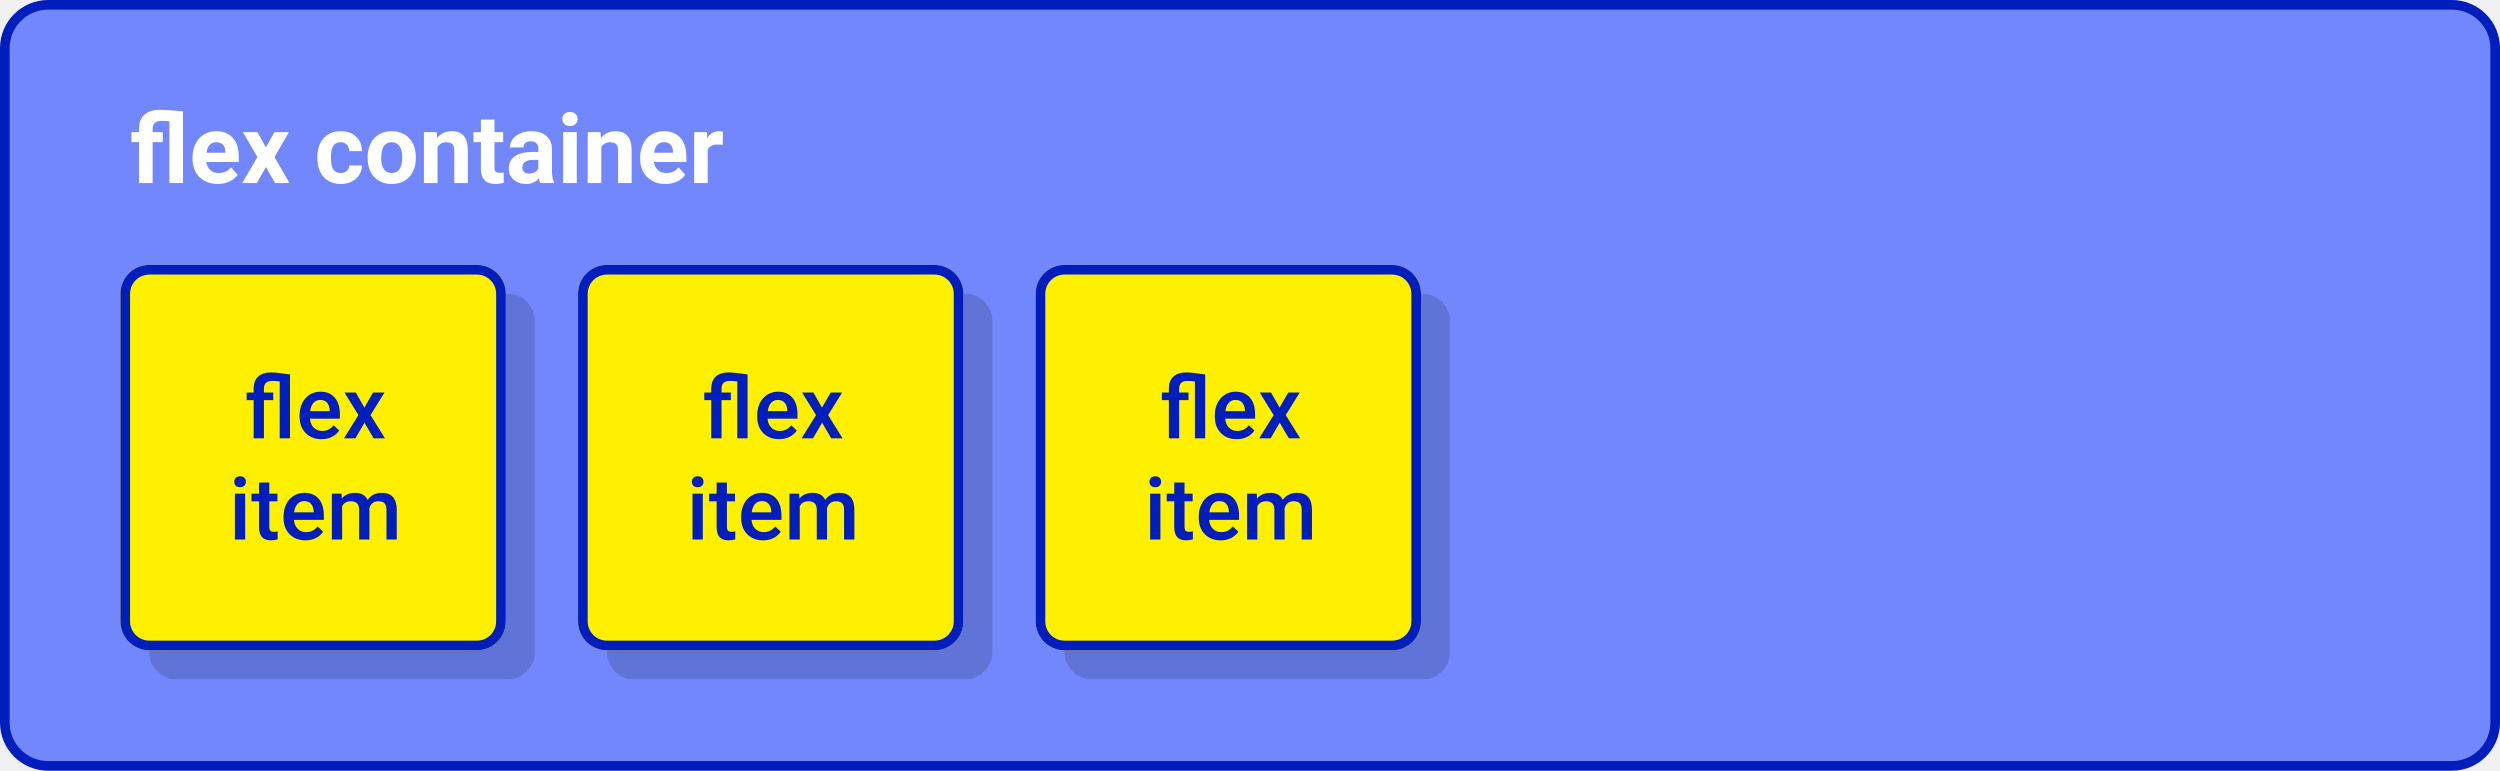
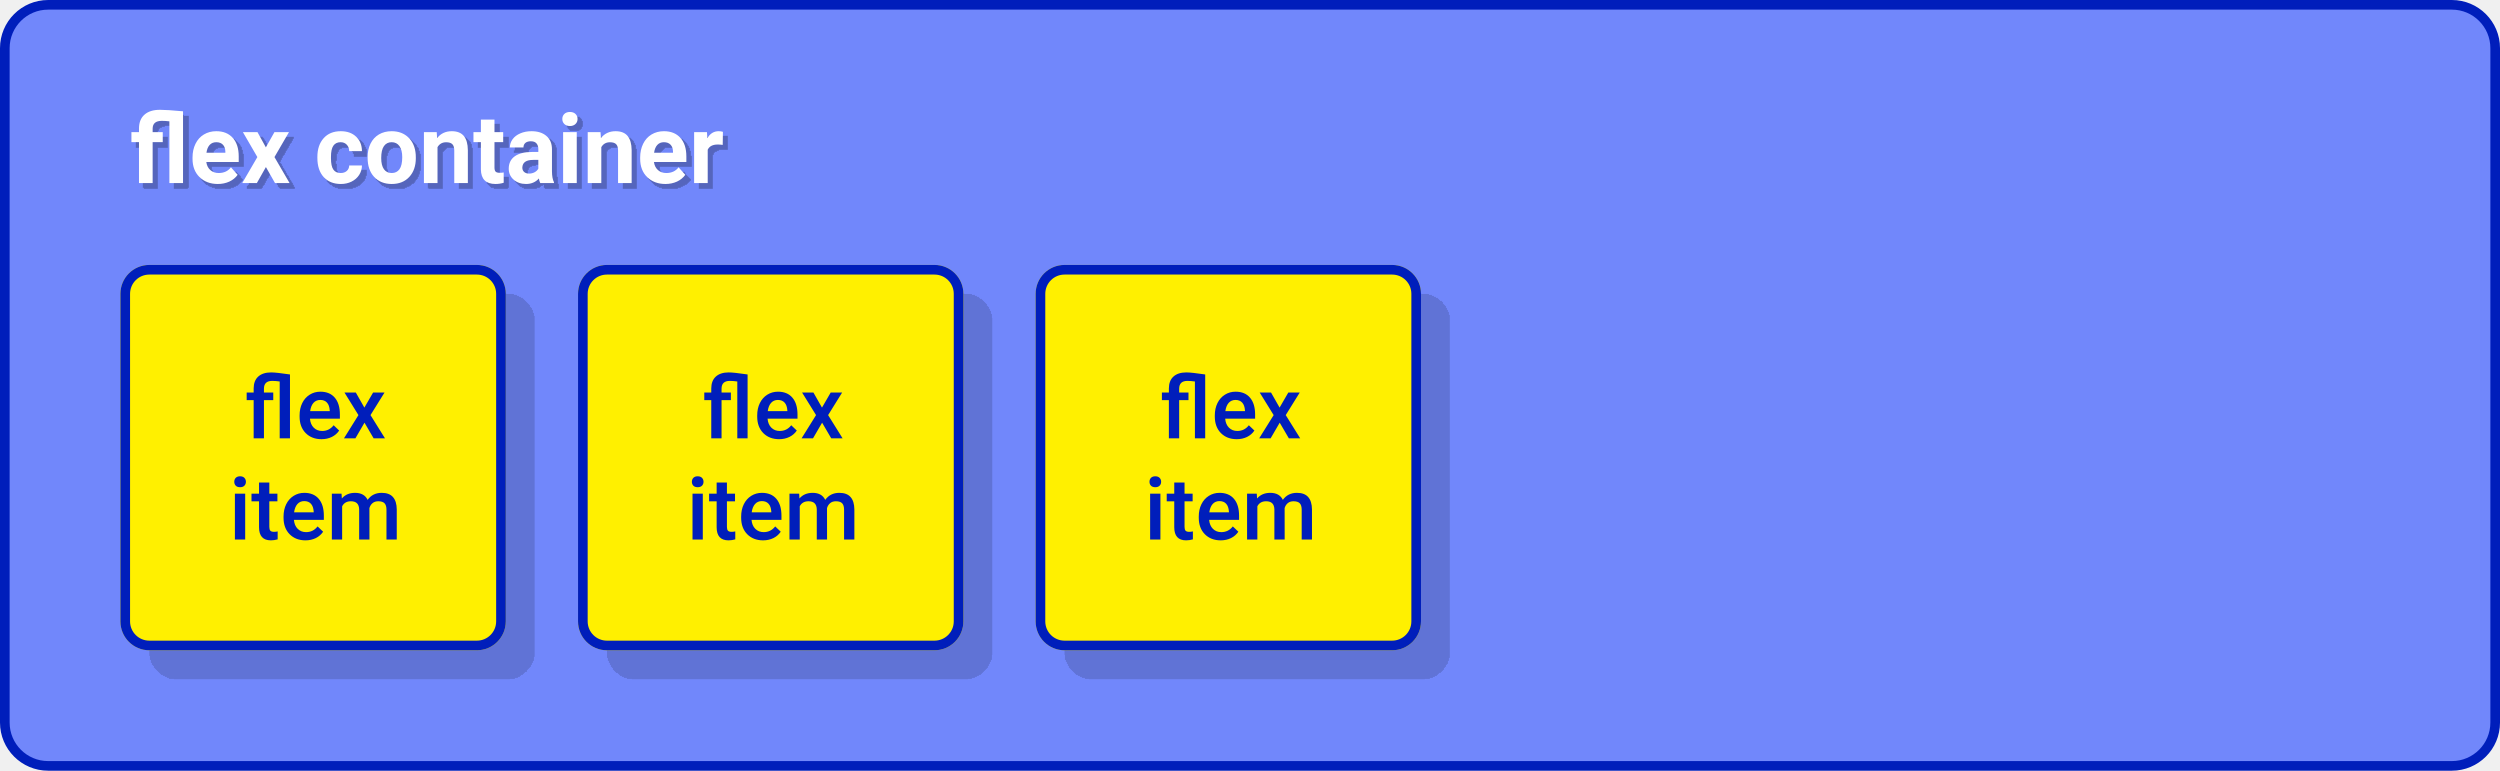
<svg xmlns="http://www.w3.org/2000/svg" width="519" height="160" viewBox="0 0 519 160" fill="none">
  <rect x="1" y="1" width="517" height="158" rx="9" fill="#7187FB" stroke="#001EBB" stroke-width="2" />
  <g filter="url(#filter0_d)">
    <rect x="25" y="55" width="80" height="80" rx="6" fill="#FFF000" />
    <rect x="26" y="56" width="78" height="78" rx="5" stroke="#001EBB" stroke-width="2" />
  </g>
  <path d="M58.065 79.196C57.467 79.114 56.951 79.073 56.518 79.073C55.369 79.073 54.795 79.612 54.795 80.69V81.49H56.728V83.072H54.795V91H52.659V83.072H51.209V81.49H52.659V80.638C52.665 79.565 52.981 78.745 53.608 78.177C54.241 77.603 55.132 77.315 56.28 77.315C56.995 77.315 58.302 77.456 60.2 77.737V91H58.065V79.196ZM66.748 91.176C65.394 91.176 64.296 90.751 63.452 89.901C62.614 89.046 62.195 87.909 62.195 86.491V86.228C62.195 85.278 62.377 84.432 62.74 83.688C63.109 82.938 63.625 82.355 64.287 81.939C64.949 81.522 65.688 81.314 66.502 81.314C67.797 81.314 68.796 81.728 69.499 82.554C70.208 83.38 70.562 84.549 70.562 86.061V86.922H64.349C64.413 87.707 64.674 88.328 65.131 88.785C65.594 89.242 66.174 89.471 66.871 89.471C67.85 89.471 68.647 89.075 69.262 88.284L70.413 89.383C70.032 89.951 69.522 90.394 68.884 90.71C68.251 91.02 67.539 91.176 66.748 91.176ZM66.493 83.028C65.907 83.028 65.433 83.233 65.069 83.644C64.712 84.054 64.483 84.625 64.384 85.357H68.453V85.199C68.406 84.484 68.216 83.945 67.882 83.582C67.548 83.213 67.085 83.028 66.493 83.028ZM75.643 84.619L77.453 81.49H79.826L76.917 86.175L79.923 91H77.567L75.669 87.748L73.779 91H71.406L74.412 86.175L71.512 81.49H73.867L75.643 84.619ZM50.901 112H48.766V102.49H50.901V112ZM48.634 100.021C48.634 99.692 48.736 99.42 48.941 99.203C49.152 98.986 49.451 98.878 49.838 98.878C50.225 98.878 50.523 98.986 50.734 99.203C50.945 99.42 51.051 99.692 51.051 100.021C51.051 100.343 50.945 100.612 50.734 100.829C50.523 101.04 50.225 101.146 49.838 101.146C49.451 101.146 49.152 101.04 48.941 100.829C48.736 100.612 48.634 100.343 48.634 100.021ZM55.911 100.179V102.49H57.59V104.072H55.911V109.381C55.911 109.744 55.981 110.008 56.122 110.172C56.269 110.33 56.526 110.409 56.895 110.409C57.142 110.409 57.391 110.38 57.643 110.321V111.974C57.156 112.108 56.688 112.176 56.236 112.176C54.596 112.176 53.775 111.271 53.775 109.46V104.072H52.211V102.49H53.775V100.179H55.911ZM63.417 112.176C62.063 112.176 60.965 111.751 60.121 110.901C59.283 110.046 58.864 108.909 58.864 107.491V107.228C58.864 106.278 59.046 105.432 59.409 104.688C59.778 103.938 60.294 103.354 60.956 102.938C61.618 102.522 62.356 102.314 63.171 102.314C64.466 102.314 65.465 102.728 66.168 103.554C66.877 104.38 67.231 105.549 67.231 107.061V107.922H61.018C61.082 108.707 61.343 109.328 61.8 109.785C62.263 110.242 62.843 110.471 63.54 110.471C64.519 110.471 65.315 110.075 65.931 109.284L67.082 110.383C66.701 110.951 66.191 111.394 65.553 111.71C64.92 112.021 64.208 112.176 63.417 112.176ZM63.162 104.028C62.576 104.028 62.102 104.233 61.738 104.644C61.381 105.054 61.152 105.625 61.053 106.357H65.122V106.199C65.075 105.484 64.885 104.945 64.551 104.582C64.217 104.213 63.754 104.028 63.162 104.028ZM70.905 102.49L70.967 103.483C71.635 102.704 72.549 102.314 73.709 102.314C74.981 102.314 75.851 102.801 76.319 103.773C77.011 102.801 77.983 102.314 79.237 102.314C80.286 102.314 81.065 102.604 81.575 103.185C82.091 103.765 82.355 104.62 82.366 105.751V112H80.231V105.812C80.231 105.209 80.099 104.767 79.835 104.485C79.571 104.204 79.135 104.063 78.525 104.063C78.039 104.063 77.641 104.195 77.33 104.459C77.025 104.717 76.811 105.057 76.689 105.479L76.697 112H74.561V105.742C74.532 104.623 73.961 104.063 72.848 104.063C71.992 104.063 71.386 104.412 71.028 105.109V112H68.893V102.49H70.905Z" fill="#001EBB" />
  <g filter="url(#filter1_d)">
    <rect x="120" y="55" width="80" height="80" rx="6" fill="#FFF000" />
    <rect x="121" y="56" width="78" height="78" rx="5" stroke="#001EBB" stroke-width="2" />
  </g>
  <path d="M153.064 79.196C152.467 79.114 151.951 79.073 151.518 79.073C150.369 79.073 149.795 79.612 149.795 80.69V81.49H151.729V83.072H149.795V91H147.659V83.072H146.209V81.49H147.659V80.638C147.665 79.565 147.981 78.745 148.608 78.177C149.241 77.603 150.132 77.315 151.28 77.315C151.995 77.315 153.302 77.456 155.2 77.737V91H153.064V79.196ZM161.748 91.176C160.395 91.176 159.296 90.751 158.452 89.901C157.614 89.046 157.195 87.909 157.195 86.491V86.228C157.195 85.278 157.377 84.432 157.74 83.688C158.109 82.938 158.625 82.355 159.287 81.939C159.949 81.522 160.688 81.314 161.502 81.314C162.797 81.314 163.796 81.728 164.499 82.554C165.208 83.38 165.562 84.549 165.562 86.061V86.922H159.349C159.413 87.707 159.674 88.328 160.131 88.785C160.594 89.242 161.174 89.471 161.871 89.471C162.85 89.471 163.646 89.075 164.262 88.284L165.413 89.383C165.032 89.951 164.522 90.394 163.884 90.71C163.251 91.02 162.539 91.176 161.748 91.176ZM161.493 83.028C160.907 83.028 160.433 83.233 160.069 83.644C159.712 84.054 159.483 84.625 159.384 85.357H163.453V85.199C163.406 84.484 163.216 83.945 162.882 83.582C162.548 83.213 162.085 83.028 161.493 83.028ZM170.643 84.619L172.453 81.49H174.826L171.917 86.175L174.923 91H172.567L170.669 87.748L168.779 91H166.406L169.412 86.175L166.512 81.49H168.867L170.643 84.619ZM145.901 112H143.766V102.49H145.901V112ZM143.634 100.021C143.634 99.692 143.736 99.42 143.941 99.203C144.152 98.986 144.451 98.878 144.838 98.878C145.225 98.878 145.523 98.986 145.734 99.203C145.945 99.42 146.051 99.692 146.051 100.021C146.051 100.343 145.945 100.612 145.734 100.829C145.523 101.04 145.225 101.146 144.838 101.146C144.451 101.146 144.152 101.04 143.941 100.829C143.736 100.612 143.634 100.343 143.634 100.021ZM150.911 100.179V102.49H152.59V104.072H150.911V109.381C150.911 109.744 150.981 110.008 151.122 110.172C151.269 110.33 151.526 110.409 151.896 110.409C152.142 110.409 152.391 110.38 152.643 110.321V111.974C152.156 112.108 151.688 112.176 151.236 112.176C149.596 112.176 148.775 111.271 148.775 109.46V104.072H147.211V102.49H148.775V100.179H150.911ZM158.417 112.176C157.063 112.176 155.965 111.751 155.121 110.901C154.283 110.046 153.864 108.909 153.864 107.491V107.228C153.864 106.278 154.046 105.432 154.409 104.688C154.778 103.938 155.294 103.354 155.956 102.938C156.618 102.522 157.356 102.314 158.171 102.314C159.466 102.314 160.465 102.728 161.168 103.554C161.877 104.38 162.231 105.549 162.231 107.061V107.922H156.018C156.082 108.707 156.343 109.328 156.8 109.785C157.263 110.242 157.843 110.471 158.54 110.471C159.519 110.471 160.315 110.075 160.931 109.284L162.082 110.383C161.701 110.951 161.191 111.394 160.553 111.71C159.92 112.021 159.208 112.176 158.417 112.176ZM158.162 104.028C157.576 104.028 157.102 104.233 156.738 104.644C156.381 105.054 156.152 105.625 156.053 106.357H160.122V106.199C160.075 105.484 159.885 104.945 159.551 104.582C159.217 104.213 158.754 104.028 158.162 104.028ZM165.905 102.49L165.967 103.483C166.635 102.704 167.549 102.314 168.709 102.314C169.98 102.314 170.851 102.801 171.319 103.773C172.011 102.801 172.983 102.314 174.237 102.314C175.286 102.314 176.065 102.604 176.575 103.185C177.091 103.765 177.354 104.62 177.366 105.751V112H175.23V105.812C175.23 105.209 175.099 104.767 174.835 104.485C174.571 104.204 174.135 104.063 173.525 104.063C173.039 104.063 172.641 104.195 172.33 104.459C172.025 104.717 171.812 105.057 171.688 105.479L171.697 112H169.562V105.742C169.532 104.623 168.961 104.063 167.848 104.063C166.992 104.063 166.386 104.412 166.028 105.109V112H163.893V102.49H165.905Z" fill="#001EBB" />
  <g filter="url(#filter2_d)">
    <rect x="215" y="55" width="80" height="80" rx="6" fill="#FFF000" />
    <rect x="216" y="56" width="78" height="78" rx="5" stroke="#001EBB" stroke-width="2" />
  </g>
  <path d="M248.064 79.196C247.467 79.114 246.951 79.073 246.518 79.073C245.369 79.073 244.795 79.612 244.795 80.69V81.49H246.729V83.072H244.795V91H242.659V83.072H241.209V81.49H242.659V80.638C242.665 79.565 242.981 78.745 243.608 78.177C244.241 77.603 245.132 77.315 246.28 77.315C246.995 77.315 248.302 77.456 250.2 77.737V91H248.064V79.196ZM256.748 91.176C255.395 91.176 254.296 90.751 253.452 89.901C252.614 89.046 252.195 87.909 252.195 86.491V86.228C252.195 85.278 252.377 84.432 252.74 83.688C253.109 82.938 253.625 82.355 254.287 81.939C254.949 81.522 255.688 81.314 256.502 81.314C257.797 81.314 258.796 81.728 259.499 82.554C260.208 83.38 260.562 84.549 260.562 86.061V86.922H254.349C254.413 87.707 254.674 88.328 255.131 88.785C255.594 89.242 256.174 89.471 256.871 89.471C257.85 89.471 258.646 89.075 259.262 88.284L260.413 89.383C260.032 89.951 259.522 90.394 258.884 90.71C258.251 91.02 257.539 91.176 256.748 91.176ZM256.493 83.028C255.907 83.028 255.433 83.233 255.069 83.644C254.712 84.054 254.483 84.625 254.384 85.357H258.453V85.199C258.406 84.484 258.216 83.945 257.882 83.582C257.548 83.213 257.085 83.028 256.493 83.028ZM265.643 84.619L267.453 81.49H269.826L266.917 86.175L269.923 91H267.567L265.669 87.748L263.779 91H261.406L264.412 86.175L261.512 81.49H263.867L265.643 84.619ZM240.901 112H238.766V102.49H240.901V112ZM238.634 100.021C238.634 99.692 238.736 99.42 238.941 99.203C239.152 98.986 239.451 98.878 239.838 98.878C240.225 98.878 240.523 98.986 240.734 99.203C240.945 99.42 241.051 99.692 241.051 100.021C241.051 100.343 240.945 100.612 240.734 100.829C240.523 101.04 240.225 101.146 239.838 101.146C239.451 101.146 239.152 101.04 238.941 100.829C238.736 100.612 238.634 100.343 238.634 100.021ZM245.911 100.179V102.49H247.59V104.072H245.911V109.381C245.911 109.744 245.981 110.008 246.122 110.172C246.269 110.33 246.526 110.409 246.896 110.409C247.142 110.409 247.391 110.38 247.643 110.321V111.974C247.156 112.108 246.688 112.176 246.236 112.176C244.596 112.176 243.775 111.271 243.775 109.46V104.072H242.211V102.49H243.775V100.179H245.911ZM253.417 112.176C252.063 112.176 250.965 111.751 250.121 110.901C249.283 110.046 248.864 108.909 248.864 107.491V107.228C248.864 106.278 249.046 105.432 249.409 104.688C249.778 103.938 250.294 103.354 250.956 102.938C251.618 102.522 252.356 102.314 253.171 102.314C254.466 102.314 255.465 102.728 256.168 103.554C256.877 104.38 257.231 105.549 257.231 107.061V107.922H251.018C251.082 108.707 251.343 109.328 251.8 109.785C252.263 110.242 252.843 110.471 253.54 110.471C254.519 110.471 255.315 110.075 255.931 109.284L257.082 110.383C256.701 110.951 256.191 111.394 255.553 111.71C254.92 112.021 254.208 112.176 253.417 112.176ZM253.162 104.028C252.576 104.028 252.102 104.233 251.738 104.644C251.381 105.054 251.152 105.625 251.053 106.357H255.122V106.199C255.075 105.484 254.885 104.945 254.551 104.582C254.217 104.213 253.754 104.028 253.162 104.028ZM260.905 102.49L260.967 103.483C261.635 102.704 262.549 102.314 263.709 102.314C264.98 102.314 265.851 102.801 266.319 103.773C267.011 102.801 267.983 102.314 269.237 102.314C270.286 102.314 271.065 102.604 271.575 103.185C272.091 103.765 272.354 104.62 272.366 105.751V112H270.23V105.812C270.23 105.209 270.099 104.767 269.835 104.485C269.571 104.204 269.135 104.063 268.525 104.063C268.039 104.063 267.641 104.195 267.33 104.459C267.025 104.717 266.812 105.057 266.688 105.479L266.697 112H264.562V105.742C264.532 104.623 263.961 104.063 262.848 104.063C261.992 104.063 261.386 104.412 261.028 105.109V112H258.893V102.49H260.905Z" fill="#001EBB" />
-   <path d="M35.164 25.188C34.604 25.122 34.083 25.09 33.602 25.09C32.325 25.09 31.688 25.634 31.688 26.721V27.434H33.787V29.504H31.688V38H28.855V29.504H27.283V27.434H28.855V26.613C28.869 25.389 29.253 24.449 30.008 23.791C30.763 23.127 31.831 22.795 33.211 22.795C34.194 22.795 35.789 22.899 37.996 23.107V38H35.164V25.188ZM45.213 38.195C43.663 38.195 42.4 37.72 41.424 36.77C40.454 35.819 39.969 34.553 39.969 32.971V32.697C39.969 31.636 40.174 30.689 40.584 29.855C40.994 29.016 41.574 28.371 42.322 27.922C43.078 27.466 43.937 27.238 44.9 27.238C46.346 27.238 47.482 27.694 48.309 28.605C49.142 29.517 49.559 30.809 49.559 32.482V33.635H42.83C42.921 34.325 43.195 34.878 43.65 35.295C44.113 35.712 44.695 35.92 45.398 35.92C46.486 35.92 47.335 35.526 47.947 34.738L49.334 36.291C48.911 36.89 48.338 37.359 47.615 37.697C46.893 38.029 46.092 38.195 45.213 38.195ZM44.891 29.523C44.331 29.523 43.875 29.712 43.523 30.09C43.178 30.467 42.957 31.008 42.859 31.711H46.785V31.486C46.772 30.861 46.603 30.38 46.277 30.041C45.952 29.696 45.49 29.523 44.891 29.523ZM55.193 30.588L56.971 27.434H59.988L56.98 32.609L60.115 38H57.088L55.203 34.68L53.328 38H50.291L53.426 32.609L50.428 27.434H53.455L55.193 30.588ZM70.721 35.92C71.242 35.92 71.665 35.777 71.99 35.49C72.316 35.204 72.485 34.823 72.498 34.348H75.144C75.138 35.064 74.943 35.721 74.559 36.32C74.174 36.913 73.647 37.375 72.977 37.707C72.312 38.033 71.577 38.195 70.769 38.195C69.259 38.195 68.068 37.717 67.195 36.76C66.323 35.796 65.887 34.468 65.887 32.775V32.59C65.887 30.962 66.32 29.663 67.186 28.693C68.051 27.723 69.24 27.238 70.75 27.238C72.072 27.238 73.13 27.616 73.924 28.371C74.725 29.12 75.132 30.119 75.144 31.369H72.498C72.485 30.822 72.316 30.38 71.99 30.041C71.665 29.696 71.235 29.523 70.701 29.523C70.044 29.523 69.546 29.764 69.207 30.246C68.875 30.721 68.709 31.496 68.709 32.57V32.863C68.709 33.95 68.875 34.732 69.207 35.207C69.539 35.682 70.044 35.92 70.721 35.92ZM76.316 32.619C76.316 31.571 76.518 30.637 76.922 29.816C77.326 28.996 77.905 28.361 78.66 27.912C79.422 27.463 80.304 27.238 81.307 27.238C82.732 27.238 83.894 27.674 84.793 28.547C85.698 29.419 86.203 30.604 86.307 32.102L86.326 32.824C86.326 34.445 85.874 35.747 84.969 36.73C84.064 37.707 82.85 38.195 81.326 38.195C79.803 38.195 78.585 37.707 77.674 36.73C76.769 35.754 76.316 34.426 76.316 32.746V32.619ZM79.139 32.824C79.139 33.827 79.328 34.595 79.705 35.129C80.083 35.656 80.623 35.92 81.326 35.92C82.01 35.92 82.544 35.66 82.928 35.139C83.312 34.611 83.504 33.772 83.504 32.619C83.504 31.636 83.312 30.874 82.928 30.334C82.544 29.794 82.003 29.523 81.307 29.523C80.617 29.523 80.083 29.794 79.705 30.334C79.328 30.868 79.139 31.698 79.139 32.824ZM90.662 27.434L90.75 28.654C91.505 27.71 92.518 27.238 93.787 27.238C94.907 27.238 95.74 27.567 96.287 28.225C96.834 28.882 97.114 29.865 97.127 31.174V38H94.305V31.242C94.305 30.643 94.174 30.21 93.914 29.943C93.654 29.67 93.221 29.533 92.615 29.533C91.821 29.533 91.225 29.872 90.828 30.549V38H88.006V27.434H90.662ZM102.654 24.836V27.434H104.461V29.504H102.654V34.777C102.654 35.168 102.729 35.448 102.879 35.617C103.029 35.786 103.315 35.871 103.738 35.871C104.051 35.871 104.327 35.848 104.568 35.803V37.941C104.015 38.111 103.445 38.195 102.859 38.195C100.88 38.195 99.871 37.196 99.832 35.197V29.504H98.289V27.434H99.832V24.836H102.654ZM112.156 38C112.026 37.746 111.932 37.43 111.873 37.053C111.189 37.815 110.301 38.195 109.207 38.195C108.172 38.195 107.312 37.896 106.629 37.297C105.952 36.698 105.613 35.943 105.613 35.031C105.613 33.911 106.027 33.052 106.854 32.453C107.687 31.854 108.888 31.551 110.457 31.545H111.756V30.939C111.756 30.451 111.629 30.061 111.375 29.768C111.128 29.475 110.734 29.328 110.193 29.328C109.718 29.328 109.344 29.442 109.07 29.67C108.803 29.898 108.67 30.21 108.67 30.607H105.848C105.848 29.995 106.036 29.429 106.414 28.908C106.792 28.387 107.326 27.98 108.016 27.688C108.706 27.388 109.48 27.238 110.34 27.238C111.642 27.238 112.674 27.567 113.436 28.225C114.204 28.876 114.588 29.794 114.588 30.979V35.559C114.594 36.561 114.734 37.32 115.008 37.834V38H112.156ZM109.822 36.037C110.239 36.037 110.623 35.946 110.975 35.764C111.326 35.575 111.587 35.324 111.756 35.012V33.195H110.701C109.288 33.195 108.536 33.684 108.445 34.66L108.436 34.826C108.436 35.178 108.559 35.467 108.807 35.695C109.054 35.923 109.393 36.037 109.822 36.037ZM119.734 38H116.902V27.434H119.734V38ZM116.736 24.699C116.736 24.276 116.876 23.928 117.156 23.654C117.443 23.381 117.83 23.244 118.318 23.244C118.8 23.244 119.184 23.381 119.471 23.654C119.757 23.928 119.9 24.276 119.9 24.699C119.9 25.129 119.754 25.48 119.461 25.754C119.174 26.027 118.794 26.164 118.318 26.164C117.843 26.164 117.459 26.027 117.166 25.754C116.88 25.48 116.736 25.129 116.736 24.699ZM124.666 27.434L124.754 28.654C125.509 27.71 126.521 27.238 127.791 27.238C128.911 27.238 129.744 27.567 130.291 28.225C130.838 28.882 131.118 29.865 131.131 31.174V38H128.309V31.242C128.309 30.643 128.178 30.21 127.918 29.943C127.658 29.67 127.225 29.533 126.619 29.533C125.825 29.533 125.229 29.872 124.832 30.549V38H122.01V27.434H124.666ZM138.143 38.195C136.593 38.195 135.33 37.72 134.354 36.77C133.383 35.819 132.898 34.553 132.898 32.971V32.697C132.898 31.636 133.104 30.689 133.514 29.855C133.924 29.016 134.503 28.371 135.252 27.922C136.007 27.466 136.867 27.238 137.83 27.238C139.275 27.238 140.411 27.694 141.238 28.605C142.072 29.517 142.488 30.809 142.488 32.482V33.635H135.76C135.851 34.325 136.124 34.878 136.58 35.295C137.042 35.712 137.625 35.92 138.328 35.92C139.415 35.92 140.265 35.526 140.877 34.738L142.264 36.291C141.84 36.89 141.268 37.359 140.545 37.697C139.822 38.029 139.021 38.195 138.143 38.195ZM137.82 29.523C137.26 29.523 136.805 29.712 136.453 30.09C136.108 30.467 135.887 31.008 135.789 31.711H139.715V31.486C139.702 30.861 139.533 30.38 139.207 30.041C138.882 29.696 138.419 29.523 137.82 29.523ZM150.037 30.08C149.653 30.028 149.314 30.002 149.021 30.002C147.954 30.002 147.254 30.363 146.922 31.086V38H144.1V27.434H146.766L146.844 28.693C147.41 27.723 148.195 27.238 149.197 27.238C149.51 27.238 149.803 27.281 150.076 27.365L150.037 30.08Z" fill="white" />
+   <g filter="url(#filter3_d)">
+     <path d="M35.164 25.188C34.604 25.122 34.083 25.09 33.602 25.09C32.325 25.09 31.688 25.634 31.688 26.721V27.434H33.787V29.504H31.688V38H28.855V29.504H27.283V27.434H28.855V26.613C28.869 25.389 29.253 24.449 30.008 23.791C30.763 23.127 31.831 22.795 33.211 22.795C34.194 22.795 35.789 22.899 37.996 23.107V38H35.164V25.188ZM45.213 38.195C43.663 38.195 42.4 37.72 41.424 36.77C40.454 35.819 39.969 34.553 39.969 32.971V32.697C39.969 31.636 40.174 30.689 40.584 29.855C40.994 29.016 41.574 28.371 42.322 27.922C43.078 27.466 43.937 27.238 44.9 27.238C46.346 27.238 47.482 27.694 48.309 28.605C49.142 29.517 49.559 30.809 49.559 32.482V33.635H42.83C42.921 34.325 43.195 34.878 43.65 35.295C44.113 35.712 44.695 35.92 45.398 35.92C46.486 35.92 47.335 35.526 47.947 34.738L49.334 36.291C48.911 36.89 48.338 37.359 47.615 37.697C46.893 38.029 46.092 38.195 45.213 38.195ZM44.891 29.523C44.331 29.523 43.875 29.712 43.523 30.09C43.178 30.467 42.957 31.008 42.859 31.711H46.785V31.486C46.772 30.861 46.603 30.38 46.277 30.041C45.952 29.696 45.49 29.523 44.891 29.523ZM55.193 30.588L56.971 27.434H59.988L56.98 32.609L60.115 38H57.088L55.203 34.68L53.328 38H50.291L53.426 32.609L50.428 27.434H53.455L55.193 30.588ZM70.721 35.92C71.242 35.92 71.665 35.777 71.99 35.49C72.316 35.204 72.485 34.823 72.498 34.348H75.144C75.138 35.064 74.943 35.721 74.559 36.32C74.174 36.913 73.647 37.375 72.977 37.707C72.312 38.033 71.577 38.195 70.769 38.195C69.259 38.195 68.068 37.717 67.195 36.76C66.323 35.796 65.887 34.468 65.887 32.775V32.59C65.887 30.962 66.32 29.663 67.186 28.693C68.051 27.723 69.24 27.238 70.75 27.238C72.072 27.238 73.13 27.616 73.924 28.371C74.725 29.12 75.132 30.119 75.144 31.369H72.498C72.485 30.822 72.316 30.38 71.99 30.041C71.665 29.696 71.235 29.523 70.701 29.523C70.044 29.523 69.546 29.764 69.207 30.246C68.875 30.721 68.709 31.496 68.709 32.57V32.863C68.709 33.95 68.875 34.732 69.207 35.207C69.539 35.682 70.044 35.92 70.721 35.92ZM76.316 32.619C76.316 31.571 76.518 30.637 76.922 29.816C77.326 28.996 77.905 28.361 78.66 27.912C79.422 27.463 80.304 27.238 81.307 27.238C82.732 27.238 83.894 27.674 84.793 28.547C85.698 29.419 86.203 30.604 86.307 32.102L86.326 32.824C86.326 34.445 85.874 35.747 84.969 36.73C84.064 37.707 82.85 38.195 81.326 38.195C79.803 38.195 78.585 37.707 77.674 36.73C76.769 35.754 76.316 34.426 76.316 32.746V32.619ZM79.139 32.824C79.139 33.827 79.328 34.595 79.705 35.129C80.083 35.656 80.623 35.92 81.326 35.92C82.01 35.92 82.544 35.66 82.928 35.139C83.312 34.611 83.504 33.772 83.504 32.619C83.504 31.636 83.312 30.874 82.928 30.334C82.544 29.794 82.003 29.523 81.307 29.523C80.617 29.523 80.083 29.794 79.705 30.334C79.328 30.868 79.139 31.698 79.139 32.824ZM90.662 27.434L90.75 28.654C91.505 27.71 92.518 27.238 93.787 27.238C94.907 27.238 95.74 27.567 96.287 28.225C96.834 28.882 97.114 29.865 97.127 31.174V38H94.305V31.242C94.305 30.643 94.174 30.21 93.914 29.943C93.654 29.67 93.221 29.533 92.615 29.533C91.821 29.533 91.225 29.872 90.828 30.549V38H88.006V27.434H90.662ZM102.654 24.836V27.434H104.461V29.504H102.654V34.777C102.654 35.168 102.729 35.448 102.879 35.617C103.029 35.786 103.315 35.871 103.738 35.871C104.051 35.871 104.327 35.848 104.568 35.803V37.941C104.015 38.111 103.445 38.195 102.859 38.195C100.88 38.195 99.871 37.196 99.832 35.197V29.504H98.289V27.434H99.832V24.836H102.654ZM112.156 38C112.026 37.746 111.932 37.43 111.873 37.053C111.189 37.815 110.301 38.195 109.207 38.195C108.172 38.195 107.312 37.896 106.629 37.297C105.952 36.698 105.613 35.943 105.613 35.031C105.613 33.911 106.027 33.052 106.854 32.453C107.687 31.854 108.888 31.551 110.457 31.545H111.756V30.939C111.756 30.451 111.629 30.061 111.375 29.768C111.128 29.475 110.734 29.328 110.193 29.328C109.718 29.328 109.344 29.442 109.07 29.67C108.803 29.898 108.67 30.21 108.67 30.607H105.848C105.848 29.995 106.036 29.429 106.414 28.908C106.792 28.387 107.326 27.98 108.016 27.688C108.706 27.388 109.48 27.238 110.34 27.238C111.642 27.238 112.674 27.567 113.436 28.225C114.204 28.876 114.588 29.794 114.588 30.979V35.559C114.594 36.561 114.734 37.32 115.008 37.834V38H112.156ZM109.822 36.037C110.239 36.037 110.623 35.946 110.975 35.764C111.326 35.575 111.587 35.324 111.756 35.012V33.195H110.701C109.288 33.195 108.536 33.684 108.445 34.66L108.436 34.826C108.436 35.178 108.559 35.467 108.807 35.695C109.054 35.923 109.393 36.037 109.822 36.037ZM119.734 38H116.902V27.434H119.734V38ZM116.736 24.699C116.736 24.276 116.876 23.928 117.156 23.654C117.443 23.381 117.83 23.244 118.318 23.244C118.8 23.244 119.184 23.381 119.471 23.654C119.757 23.928 119.9 24.276 119.9 24.699C119.9 25.129 119.754 25.48 119.461 25.754C119.174 26.027 118.794 26.164 118.318 26.164C117.843 26.164 117.459 26.027 117.166 25.754C116.88 25.48 116.736 25.129 116.736 24.699ZM124.666 27.434L124.754 28.654C125.509 27.71 126.521 27.238 127.791 27.238C128.911 27.238 129.744 27.567 130.291 28.225C130.838 28.882 131.118 29.865 131.131 31.174V38H128.309V31.242C128.309 30.643 128.178 30.21 127.918 29.943C127.658 29.67 127.225 29.533 126.619 29.533C125.825 29.533 125.229 29.872 124.832 30.549V38H122.01V27.434H124.666ZM138.143 38.195C136.593 38.195 135.33 37.72 134.354 36.77C133.383 35.819 132.898 34.553 132.898 32.971V32.697C132.898 31.636 133.104 30.689 133.514 29.855C133.924 29.016 134.503 28.371 135.252 27.922C136.007 27.466 136.867 27.238 137.83 27.238C139.275 27.238 140.411 27.694 141.238 28.605C142.072 29.517 142.488 30.809 142.488 32.482V33.635H135.76C135.851 34.325 136.124 34.878 136.58 35.295C137.042 35.712 137.625 35.92 138.328 35.92C139.415 35.92 140.265 35.526 140.877 34.738L142.264 36.291C141.84 36.89 141.268 37.359 140.545 37.697C139.822 38.029 139.021 38.195 138.143 38.195ZM137.82 29.523C137.26 29.523 136.805 29.712 136.453 30.09C136.108 30.467 135.887 31.008 135.789 31.711H139.715V31.486C139.702 30.861 139.533 30.38 139.207 30.041C138.882 29.696 138.419 29.523 137.82 29.523ZM150.037 30.08C149.653 30.028 149.314 30.002 149.021 30.002C147.954 30.002 147.254 30.363 146.922 31.086V38H144.1V27.434H146.766L146.844 28.693C147.41 27.723 148.195 27.238 149.197 27.238C149.51 27.238 149.803 27.281 150.076 27.365L150.037 30.08Z" fill="white" />
+   </g>
  <defs>
    <filter id="filter0_d" x="25" y="55" width="86" height="86" filterUnits="userSpaceOnUse" color-interpolation-filters="sRGB">
      <feFlood flood-opacity="0" result="BackgroundImageFix" />
      <feColorMatrix in="SourceAlpha" type="matrix" values="0 0 0 0 0 0 0 0 0 0 0 0 0 0 0 0 0 0 127 0" />
      <feOffset dx="6" dy="6" />
      <feColorMatrix type="matrix" values="0 0 0 0 0 0 0 0 0 0 0 0 0 0 0 0 0 0 0.15 0" />
      <feBlend mode="normal" in2="BackgroundImageFix" result="effect1_dropShadow" />
      <feBlend mode="normal" in="SourceGraphic" in2="effect1_dropShadow" result="shape" />
    </filter>
    <filter id="filter1_d" x="120" y="55" width="86" height="86" filterUnits="userSpaceOnUse" color-interpolation-filters="sRGB">
      <feFlood flood-opacity="0" result="BackgroundImageFix" />
      <feColorMatrix in="SourceAlpha" type="matrix" values="0 0 0 0 0 0 0 0 0 0 0 0 0 0 0 0 0 0 127 0" />
      <feOffset dx="6" dy="6" />
      <feColorMatrix type="matrix" values="0 0 0 0 0 0 0 0 0 0 0 0 0 0 0 0 0 0 0.15 0" />
      <feBlend mode="normal" in2="BackgroundImageFix" result="effect1_dropShadow" />
      <feBlend mode="normal" in="SourceGraphic" in2="effect1_dropShadow" result="shape" />
    </filter>
    <filter id="filter2_d" x="215" y="55" width="86" height="86" filterUnits="userSpaceOnUse" color-interpolation-filters="sRGB">
      <feFlood flood-opacity="0" result="BackgroundImageFix" />
      <feColorMatrix in="SourceAlpha" type="matrix" values="0 0 0 0 0 0 0 0 0 0 0 0 0 0 0 0 0 0 127 0" />
      <feOffset dx="6" dy="6" />
      <feColorMatrix type="matrix" values="0 0 0 0 0 0 0 0 0 0 0 0 0 0 0 0 0 0 0.15 0" />
      <feBlend mode="normal" in2="BackgroundImageFix" result="effect1_dropShadow" />
      <feBlend mode="normal" in="SourceGraphic" in2="effect1_dropShadow" result="shape" />
    </filter>
+     <filter id="filter3_d" x="27" y="20" width="125" height="24" filterUnits="userSpaceOnUse" color-interpolation-filters="sRGB">
+       <feFlood flood-opacity="0" result="BackgroundImageFix" />
+       <feColorMatrix in="SourceAlpha" type="matrix" values="0 0 0 0 0 0 0 0 0 0 0 0 0 0 0 0 0 0 127 0" />
+       <feOffset dx="1" dy="1" />
+       <feColorMatrix type="matrix" values="0 0 0 0 0 0 0 0 0 0 0 0 0 0 0 0 0 0 0.25 0" />
+       <feBlend mode="normal" in2="BackgroundImageFix" result="effect1_dropShadow" />
+       <feBlend mode="normal" in="SourceGraphic" in2="effect1_dropShadow" result="shape" />
+     </filter>
  </defs>
</svg>
